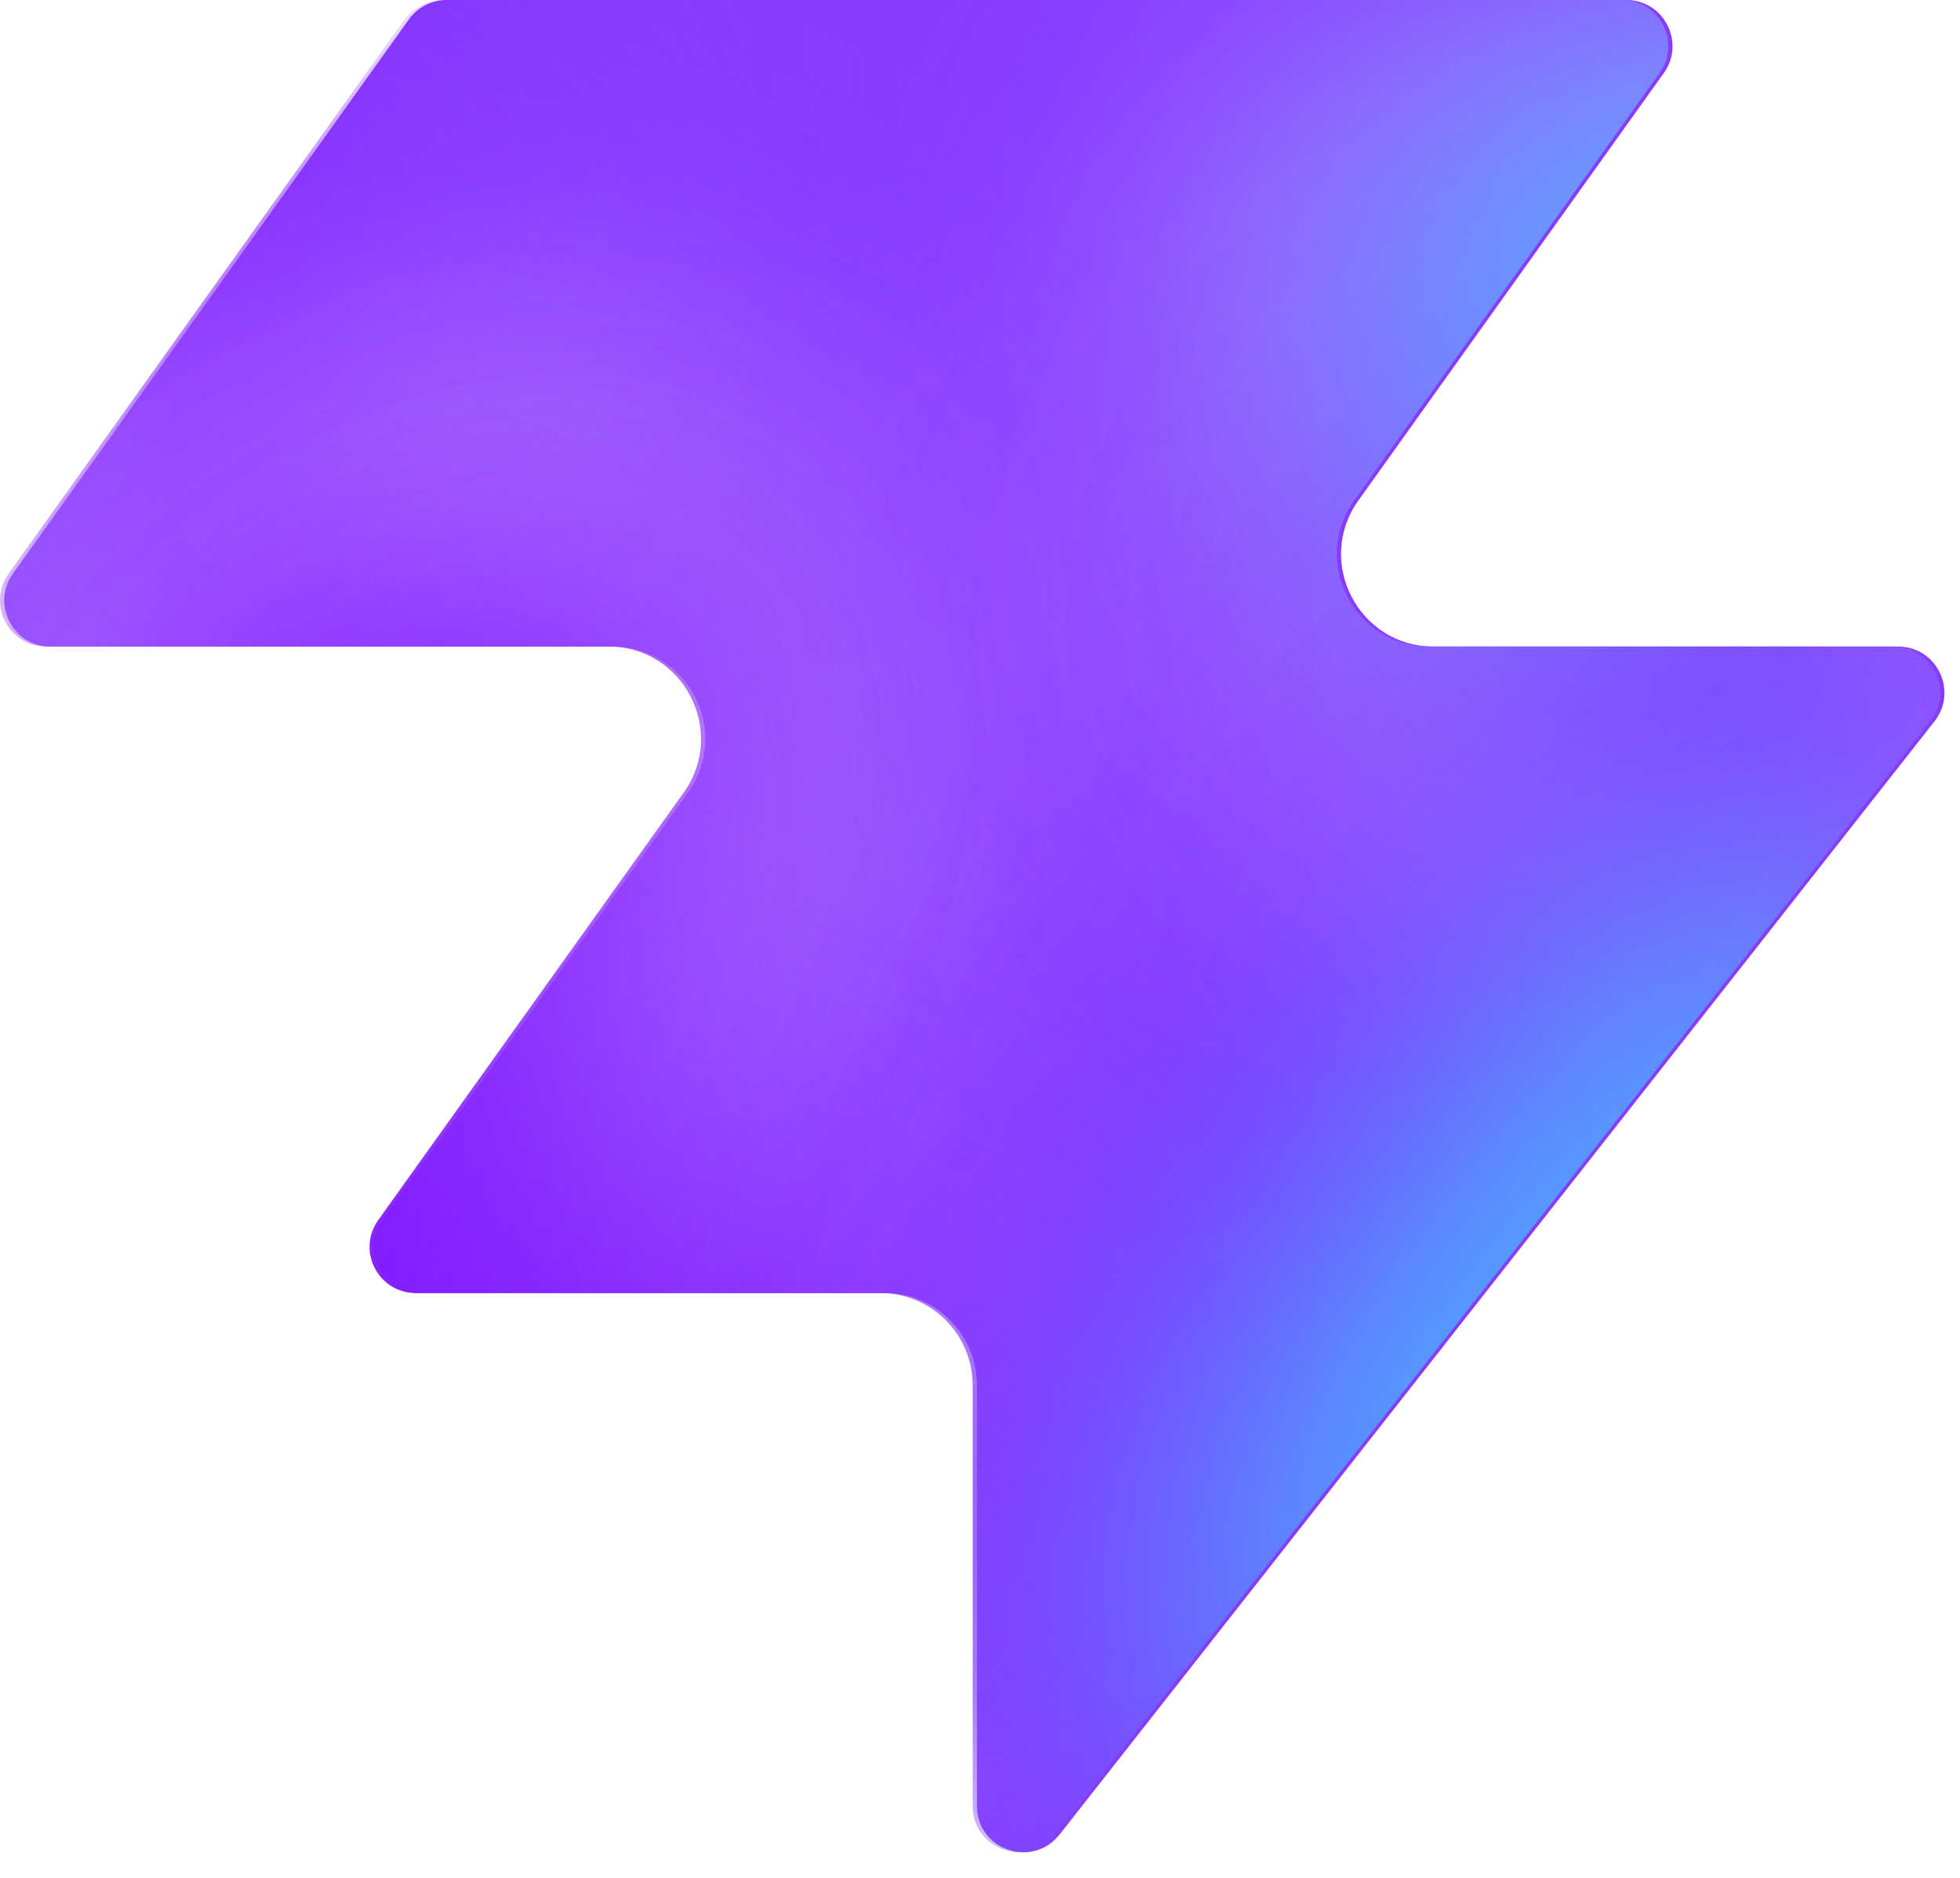
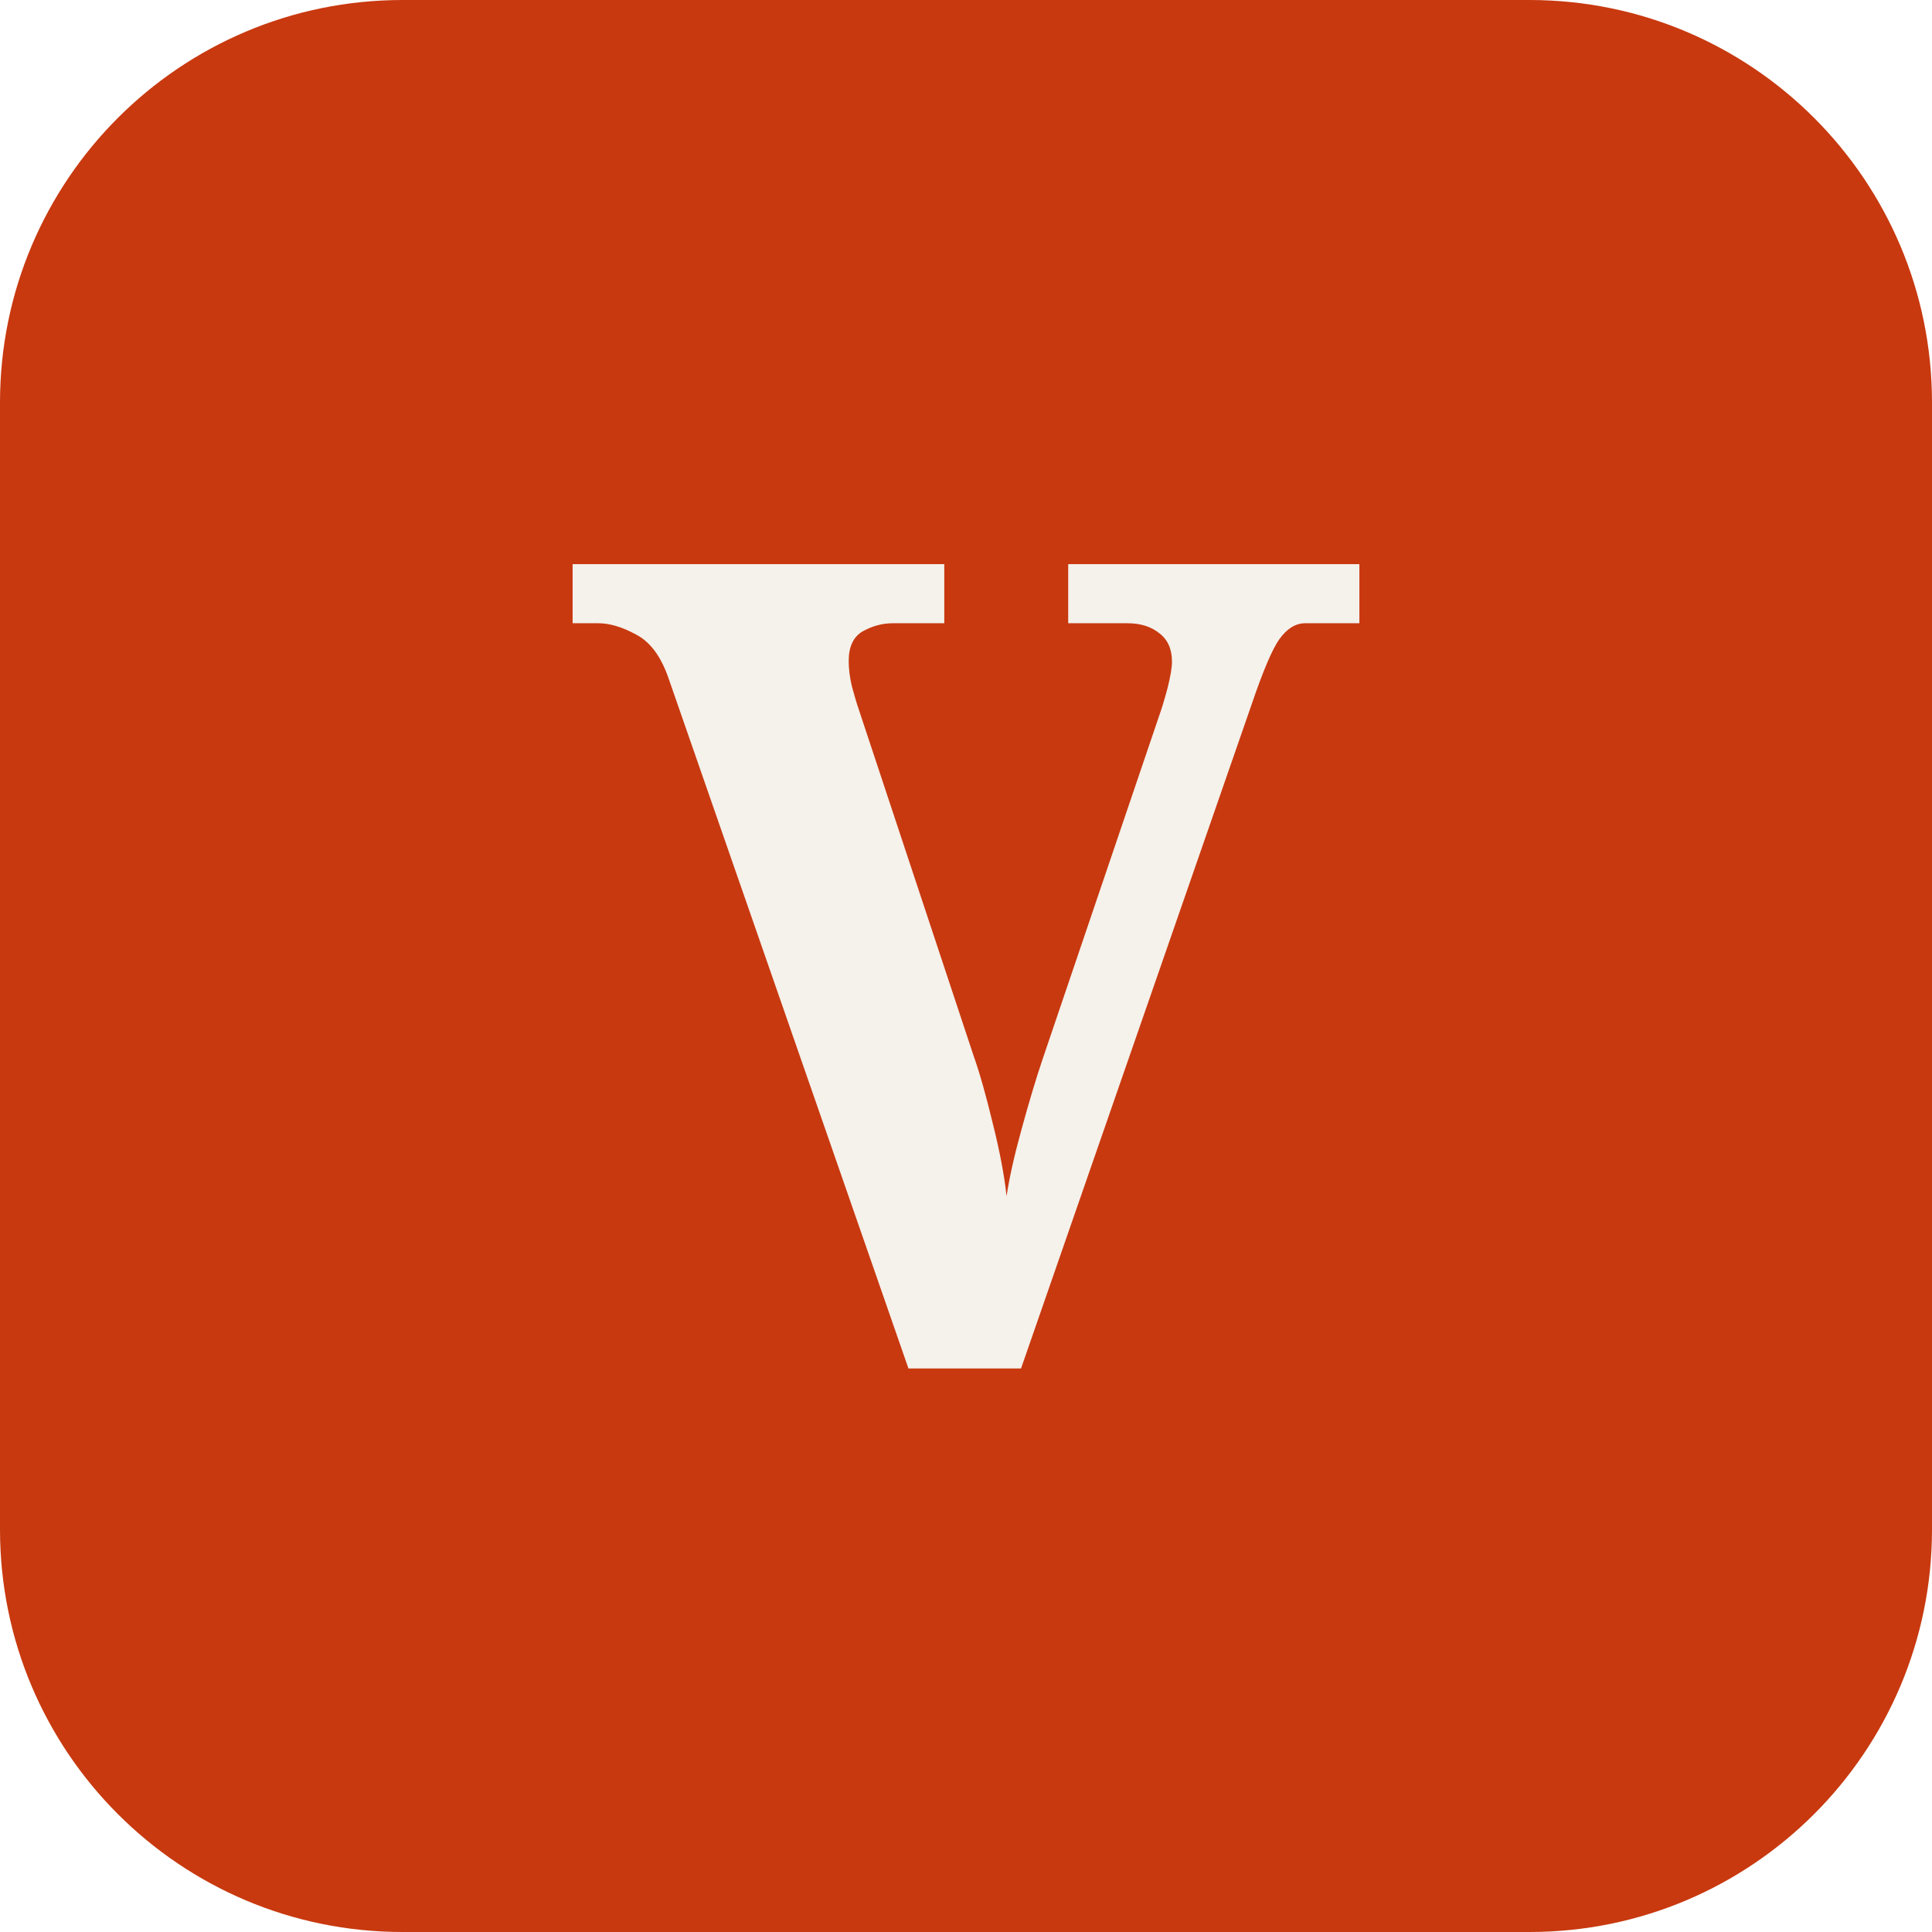
- <svg xmlns="http://www.w3.org/2000/svg" width="48" height="46" fill="none" viewBox="0 0 48 46">
-   <path fill="#863bff" d="M25.946 44.938c-.664.845-2.021.375-2.021-.698V33.937a2.26 2.26 0 0 0-2.262-2.262H10.287c-.92 0-1.456-1.04-.92-1.788l7.48-10.471c1.07-1.497 0-3.578-1.842-3.578H1.237c-.92 0-1.456-1.04-.92-1.788L10.013.474c.214-.297.556-.474.92-.474h28.894c.92 0 1.456 1.04.92 1.788l-7.48 10.471c-1.07 1.498 0 3.579 1.842 3.579h11.377c.943 0 1.473 1.088.89 1.83L25.947 44.94z" style="fill:#863bff;fill:color(display-p3 .525 .23 1);fill-opacity:1" />
-   <mask id="a" width="48" height="46" x="0" y="0" maskUnits="userSpaceOnUse" style="mask-type:alpha">
-     <path fill="#000" d="M25.842 44.938c-.664.844-2.021.375-2.021-.698V33.937a2.26 2.26 0 0 0-2.262-2.262H10.183c-.92 0-1.456-1.04-.92-1.788l7.48-10.471c1.07-1.498 0-3.579-1.842-3.579H1.133c-.92 0-1.456-1.04-.92-1.787L9.91.473c.214-.297.556-.474.92-.474h28.894c.92 0 1.456 1.04.92 1.788l-7.48 10.471c-1.07 1.498 0 3.578 1.842 3.578h11.377c.943 0 1.473 1.088.89 1.832L25.843 44.94z" style="fill:#000;fill-opacity:1" />
-   </mask>
-   <g mask="url(#a)">
-     <g filter="url(#b)">
-       <ellipse cx="5.508" cy="14.704" fill="#ede6ff" rx="5.508" ry="14.704" style="fill:#ede6ff;fill:color(display-p3 .927 .903 1);fill-opacity:1" transform="matrix(.00324 1 1 -.00324 -4.47 31.516)" />
-     </g>
-     <g filter="url(#c)">
-       <ellipse cx="10.399" cy="29.851" fill="#ede6ff" rx="10.399" ry="29.851" style="fill:#ede6ff;fill:color(display-p3 .927 .903 1);fill-opacity:1" transform="matrix(.00324 1 1 -.00324 -39.328 7.883)" />
-     </g>
-     <g filter="url(#d)">
-       <ellipse cx="5.508" cy="30.487" fill="#7e14ff" rx="5.508" ry="30.487" style="fill:#7e14ff;fill:color(display-p3 .492 .077 1);fill-opacity:1" transform="rotate(89.814 -25.913 -14.639)scale(1 -1)" />
-     </g>
-     <g filter="url(#e)">
-       <ellipse cx="5.508" cy="30.599" fill="#7e14ff" rx="5.508" ry="30.599" style="fill:#7e14ff;fill:color(display-p3 .492 .077 1);fill-opacity:1" transform="rotate(89.814 -32.644 -3.334)scale(1 -1)" />
-     </g>
-     <g filter="url(#f)">
-       <ellipse cx="5.508" cy="30.599" fill="#7e14ff" rx="5.508" ry="30.599" style="fill:#7e14ff;fill:color(display-p3 .492 .077 1);fill-opacity:1" transform="matrix(.00324 1 1 -.00324 -34.34 30.47)" />
-     </g>
-     <g filter="url(#g)">
-       <ellipse cx="14.072" cy="22.078" fill="#ede6ff" rx="14.072" ry="22.078" style="fill:#ede6ff;fill:color(display-p3 .927 .903 1);fill-opacity:1" transform="rotate(93.35 24.506 48.493)scale(-1 1)" />
-     </g>
-     <g filter="url(#h)">
-       <ellipse cx="3.47" cy="21.501" fill="#7e14ff" rx="3.47" ry="21.501" style="fill:#7e14ff;fill:color(display-p3 .492 .077 1);fill-opacity:1" transform="rotate(89.009 28.708 47.59)scale(-1 1)" />
-     </g>
-     <g filter="url(#i)">
-       <ellipse cx="3.47" cy="21.501" fill="#7e14ff" rx="3.47" ry="21.501" style="fill:#7e14ff;fill:color(display-p3 .492 .077 1);fill-opacity:1" transform="rotate(89.009 28.708 47.59)scale(-1 1)" />
-     </g>
-     <g filter="url(#j)">
-       <ellipse cx=".387" cy="8.972" fill="#7e14ff" rx="4.407" ry="29.108" style="fill:#7e14ff;fill:color(display-p3 .492 .077 1);fill-opacity:1" transform="rotate(39.51 .387 8.972)" />
-     </g>
-     <g filter="url(#k)">
-       <ellipse cx="47.523" cy="-6.092" fill="#7e14ff" rx="4.407" ry="29.108" style="fill:#7e14ff;fill:color(display-p3 .492 .077 1);fill-opacity:1" transform="rotate(37.892 47.523 -6.092)" />
-     </g>
-     <g filter="url(#l)">
-       <ellipse cx="41.412" cy="6.333" fill="#47bfff" rx="5.971" ry="9.665" style="fill:#47bfff;fill:color(display-p3 .28 .748 1);fill-opacity:1" transform="rotate(37.892 41.412 6.333)" />
-     </g>
-     <g filter="url(#m)">
-       <ellipse cx="-1.879" cy="38.332" fill="#7e14ff" rx="4.407" ry="29.108" style="fill:#7e14ff;fill:color(display-p3 .492 .077 1);fill-opacity:1" transform="rotate(37.892 -1.88 38.332)" />
-     </g>
-     <g filter="url(#n)">
-       <ellipse cx="-1.879" cy="38.332" fill="#7e14ff" rx="4.407" ry="29.108" style="fill:#7e14ff;fill:color(display-p3 .492 .077 1);fill-opacity:1" transform="rotate(37.892 -1.88 38.332)" />
-     </g>
-     <g filter="url(#o)">
-       <ellipse cx="35.651" cy="29.907" fill="#7e14ff" rx="4.407" ry="29.108" style="fill:#7e14ff;fill:color(display-p3 .492 .077 1);fill-opacity:1" transform="rotate(37.892 35.651 29.907)" />
-     </g>
-     <g filter="url(#p)">
-       <ellipse cx="38.418" cy="32.4" fill="#47bfff" rx="5.971" ry="15.297" style="fill:#47bfff;fill:color(display-p3 .28 .748 1);fill-opacity:1" transform="rotate(37.892 38.418 32.4)" />
-     </g>
-   </g>
-   <defs>
-     <filter id="b" width="60.045" height="41.654" x="-19.77" y="16.149" color-interpolation-filters="sRGB" filterUnits="userSpaceOnUse">
-       <feFlood flood-opacity="0" result="BackgroundImageFix" />
-       <feBlend in="SourceGraphic" in2="BackgroundImageFix" result="shape" />
-       <feGaussianBlur result="effect1_foregroundBlur_2002_17158" stdDeviation="7.659" />
-     </filter>
-     <filter id="c" width="90.34" height="51.437" x="-54.613" y="-7.533" color-interpolation-filters="sRGB" filterUnits="userSpaceOnUse">
-       <feFlood flood-opacity="0" result="BackgroundImageFix" />
-       <feBlend in="SourceGraphic" in2="BackgroundImageFix" result="shape" />
-       <feGaussianBlur result="effect1_foregroundBlur_2002_17158" stdDeviation="7.659" />
-     </filter>
-     <filter id="d" width="79.355" height="29.4" x="-49.64" y="2.03" color-interpolation-filters="sRGB" filterUnits="userSpaceOnUse">
-       <feFlood flood-opacity="0" result="BackgroundImageFix" />
-       <feBlend in="SourceGraphic" in2="BackgroundImageFix" result="shape" />
-       <feGaussianBlur result="effect1_foregroundBlur_2002_17158" stdDeviation="4.596" />
-     </filter>
-     <filter id="e" width="79.579" height="29.4" x="-45.045" y="20.029" color-interpolation-filters="sRGB" filterUnits="userSpaceOnUse">
-       <feFlood flood-opacity="0" result="BackgroundImageFix" />
-       <feBlend in="SourceGraphic" in2="BackgroundImageFix" result="shape" />
-       <feGaussianBlur result="effect1_foregroundBlur_2002_17158" stdDeviation="4.596" />
-     </filter>
-     <filter id="f" width="79.579" height="29.4" x="-43.513" y="21.178" color-interpolation-filters="sRGB" filterUnits="userSpaceOnUse">
-       <feFlood flood-opacity="0" result="BackgroundImageFix" />
-       <feBlend in="SourceGraphic" in2="BackgroundImageFix" result="shape" />
-       <feGaussianBlur result="effect1_foregroundBlur_2002_17158" stdDeviation="4.596" />
-     </filter>
-     <filter id="g" width="74.749" height="58.852" x="15.756" y="-17.901" color-interpolation-filters="sRGB" filterUnits="userSpaceOnUse">
-       <feFlood flood-opacity="0" result="BackgroundImageFix" />
-       <feBlend in="SourceGraphic" in2="BackgroundImageFix" result="shape" />
-       <feGaussianBlur result="effect1_foregroundBlur_2002_17158" stdDeviation="7.659" />
-     </filter>
-     <filter id="h" width="61.377" height="25.362" x="23.548" y="2.284" color-interpolation-filters="sRGB" filterUnits="userSpaceOnUse">
-       <feFlood flood-opacity="0" result="BackgroundImageFix" />
-       <feBlend in="SourceGraphic" in2="BackgroundImageFix" result="shape" />
-       <feGaussianBlur result="effect1_foregroundBlur_2002_17158" stdDeviation="4.596" />
-     </filter>
-     <filter id="i" width="61.377" height="25.362" x="23.548" y="2.284" color-interpolation-filters="sRGB" filterUnits="userSpaceOnUse">
-       <feFlood flood-opacity="0" result="BackgroundImageFix" />
-       <feBlend in="SourceGraphic" in2="BackgroundImageFix" result="shape" />
-       <feGaussianBlur result="effect1_foregroundBlur_2002_17158" stdDeviation="4.596" />
-     </filter>
-     <filter id="j" width="56.045" height="63.649" x="-27.636" y="-22.853" color-interpolation-filters="sRGB" filterUnits="userSpaceOnUse">
-       <feFlood flood-opacity="0" result="BackgroundImageFix" />
-       <feBlend in="SourceGraphic" in2="BackgroundImageFix" result="shape" />
-       <feGaussianBlur result="effect1_foregroundBlur_2002_17158" stdDeviation="4.596" />
-     </filter>
-     <filter id="k" width="54.814" height="64.646" x="20.116" y="-38.415" color-interpolation-filters="sRGB" filterUnits="userSpaceOnUse">
-       <feFlood flood-opacity="0" result="BackgroundImageFix" />
-       <feBlend in="SourceGraphic" in2="BackgroundImageFix" result="shape" />
-       <feGaussianBlur result="effect1_foregroundBlur_2002_17158" stdDeviation="4.596" />
-     </filter>
-     <filter id="l" width="33.541" height="35.313" x="24.641" y="-11.323" color-interpolation-filters="sRGB" filterUnits="userSpaceOnUse">
-       <feFlood flood-opacity="0" result="BackgroundImageFix" />
-       <feBlend in="SourceGraphic" in2="BackgroundImageFix" result="shape" />
-       <feGaussianBlur result="effect1_foregroundBlur_2002_17158" stdDeviation="4.596" />
-     </filter>
-     <filter id="m" width="54.814" height="64.646" x="-29.286" y="6.009" color-interpolation-filters="sRGB" filterUnits="userSpaceOnUse">
-       <feFlood flood-opacity="0" result="BackgroundImageFix" />
-       <feBlend in="SourceGraphic" in2="BackgroundImageFix" result="shape" />
-       <feGaussianBlur result="effect1_foregroundBlur_2002_17158" stdDeviation="4.596" />
-     </filter>
-     <filter id="n" width="54.814" height="64.646" x="-29.286" y="6.009" color-interpolation-filters="sRGB" filterUnits="userSpaceOnUse">
-       <feFlood flood-opacity="0" result="BackgroundImageFix" />
-       <feBlend in="SourceGraphic" in2="BackgroundImageFix" result="shape" />
-       <feGaussianBlur result="effect1_foregroundBlur_2002_17158" stdDeviation="4.596" />
-     </filter>
-     <filter id="o" width="54.814" height="64.646" x="8.244" y="-2.416" color-interpolation-filters="sRGB" filterUnits="userSpaceOnUse">
-       <feFlood flood-opacity="0" result="BackgroundImageFix" />
-       <feBlend in="SourceGraphic" in2="BackgroundImageFix" result="shape" />
-       <feGaussianBlur result="effect1_foregroundBlur_2002_17158" stdDeviation="4.596" />
-     </filter>
-     <filter id="p" width="39.409" height="43.623" x="18.713" y="10.588" color-interpolation-filters="sRGB" filterUnits="userSpaceOnUse">
-       <feFlood flood-opacity="0" result="BackgroundImageFix" />
-       <feBlend in="SourceGraphic" in2="BackgroundImageFix" result="shape" />
-       <feGaussianBlur result="effect1_foregroundBlur_2002_17158" stdDeviation="4.596" />
-     </filter>
-   </defs>
+ <svg xmlns="http://www.w3.org/2000/svg" viewBox="0 0 48 48">
+   <rect width="48" height="48" rx="10" fill="#C8390F" />
+   <text x="24" y="34" font-family="Georgia, serif" font-size="28" font-weight="700" fill="#F5F1EB" text-anchor="middle">V</text>
</svg>
